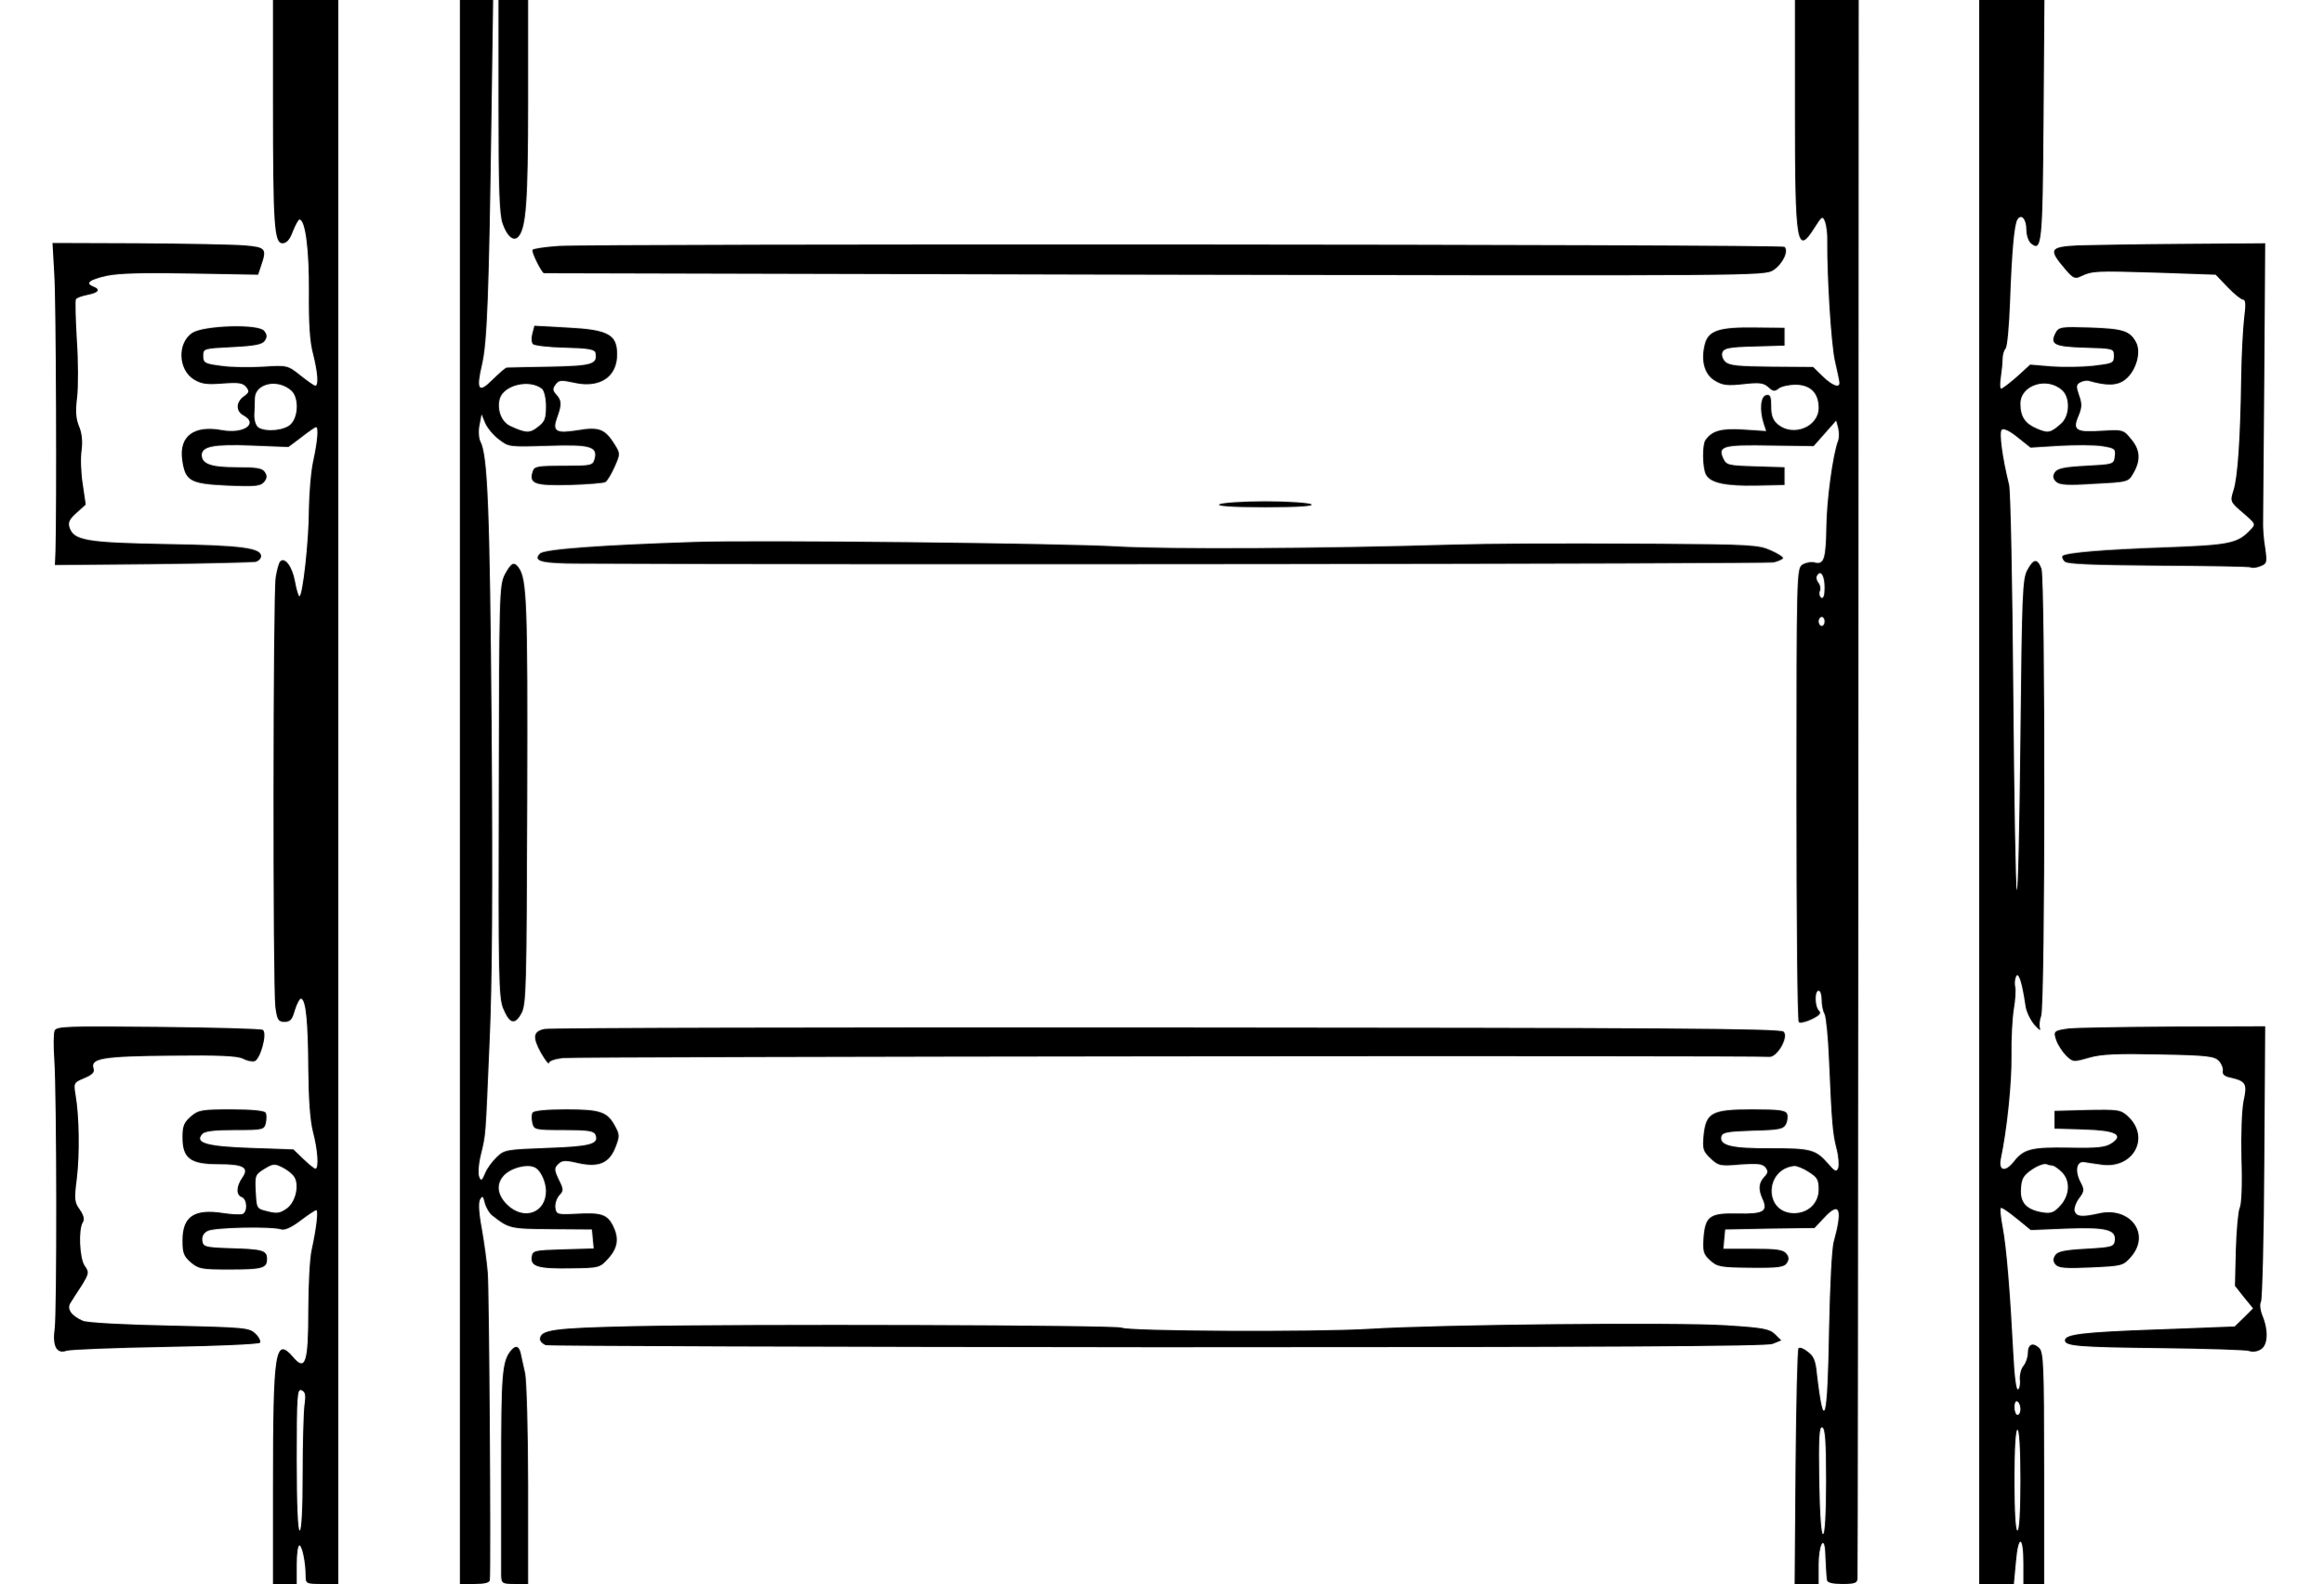
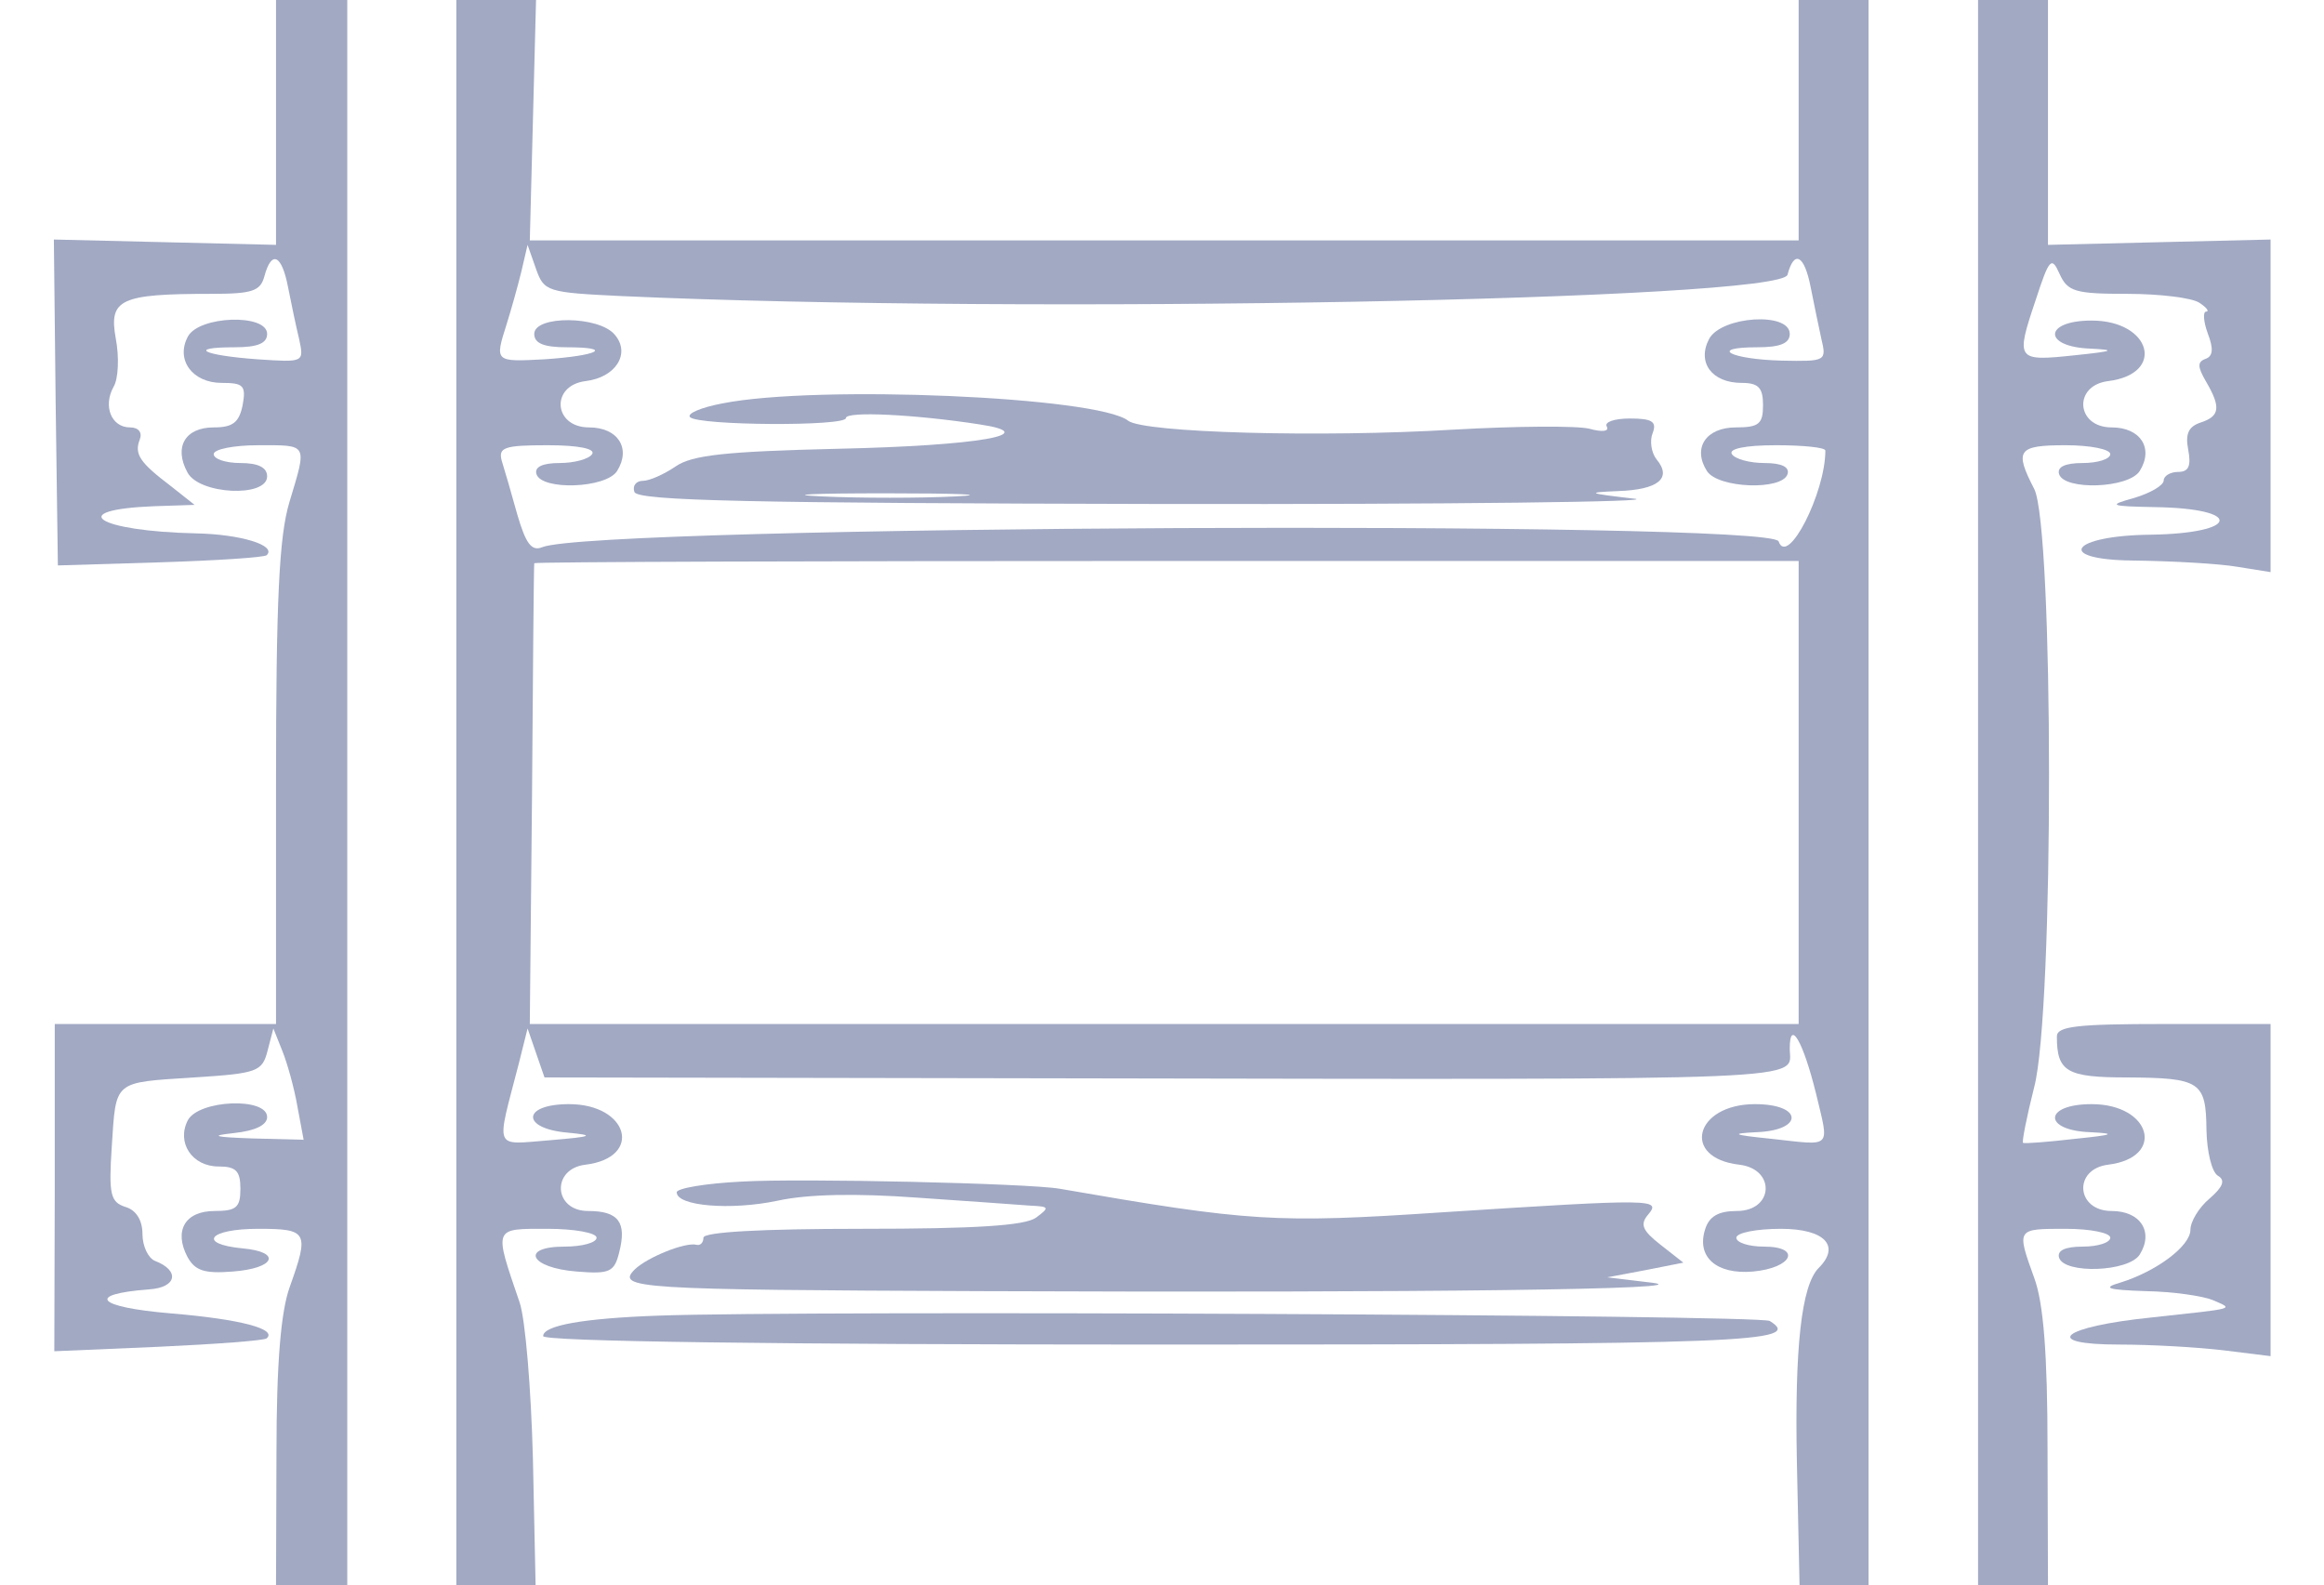
- <svg xmlns="http://www.w3.org/2000/svg" version="1.0" width="783pt" height="534pt" viewBox="0 0 783 534" preserveAspectRatio="xMidYMid meet">
-   <g transform="translate(0,534) scale(0.1,-0.1)" fill="#000000" stroke="none">
-     <path d="M920 4991 c0 -410 4 -471 32 -471 14 0 25 12 35 40 9 22 19 40 22 40 20 0 33 -102 32 -243 -1 -108 3 -169 14 -210 16 -63 19 -107 8 -107 -5 0 -27 16 -51 35 -43 34 -44 34 -125 29 -45 -3 -109 -2 -142 3 -55 7 -60 10 -60 33 0 25 1 25 99 30 78 4 101 9 109 22 8 12 7 21 -3 33 -20 24 -203 18 -242 -7 -51 -34 -48 -124 5 -157 26 -16 44 -18 97 -14 53 4 68 2 79 -11 12 -15 11 -19 -7 -32 -27 -19 -28 -50 -2 -64 52 -28 2 -63 -71 -50 -95 18 -146 -20 -135 -100 10 -72 26 -81 153 -87 93 -4 111 -2 123 12 10 12 11 21 3 33 -8 14 -27 17 -95 17 -86 0 -118 11 -118 41 0 29 41 37 168 32 l124 -5 44 33 c24 19 46 34 49 34 9 0 5 -48 -9 -112 -8 -35 -14 -108 -15 -163 0 -107 -21 -295 -32 -295 -3 0 -10 23 -15 51 -9 49 -34 83 -50 66 -4 -4 -11 -28 -15 -54 -9 -58 -10 -1377 -1 -1448 6 -44 10 -50 31 -50 20 0 26 8 35 40 7 22 16 39 21 38 16 -4 23 -78 24 -240 1 -101 6 -171 16 -210 16 -60 20 -123 8 -123 -4 0 -22 15 -41 33 l-33 32 -143 5 c-149 5 -190 17 -165 46 8 10 39 14 110 14 96 0 99 1 105 24 3 14 3 30 -1 35 -4 7 -49 11 -115 11 -101 0 -111 -2 -137 -24 -23 -20 -28 -32 -28 -70 0 -71 26 -91 120 -91 86 0 106 -11 81 -46 -20 -29 -21 -58 -1 -65 18 -7 20 -50 2 -57 -7 -2 -35 -1 -62 3 -100 16 -140 -10 -140 -92 0 -42 4 -53 28 -74 26 -22 37 -24 127 -24 115 0 130 4 130 36 0 29 -15 33 -130 36 -79 3 -85 5 -88 25 -2 14 4 26 18 33 22 12 216 16 249 5 11 -3 34 7 64 30 25 19 49 35 53 35 7 0 1 -58 -16 -135 -6 -27 -11 -118 -11 -201 0 -179 -10 -208 -51 -159 -61 70 -68 23 -68 -436 l0 -329 40 0 40 0 0 65 c0 36 4 65 9 65 9 0 21 -57 21 -102 0 -27 2 -28 55 -28 l55 0 0 2670 0 2670 -110 0 -110 0 0 -349z m62 -968 c25 -23 24 -87 -2 -113 -21 -21 -83 -27 -109 -11 -8 5 -14 23 -14 40 1 17 2 44 2 59 2 50 78 66 123 25z m7 -2647 c21 -25 9 -86 -21 -109 -23 -17 -34 -19 -65 -11 -38 9 -38 9 -41 66 -3 55 -2 58 29 77 29 18 35 18 59 6 15 -7 32 -20 39 -29z m37 -774 c-3 -25 -6 -130 -6 -233 0 -119 -4 -189 -10 -189 -6 0 -10 87 -10 240 0 216 2 239 16 233 13 -5 15 -15 10 -51z" />
-     <path d="M1550 2670 l0 -2670 50 0 c33 0 50 4 51 13 4 43 -2 984 -7 1037 -3 36 -12 102 -20 147 -10 53 -12 89 -6 99 8 14 10 12 16 -12 4 -15 15 -34 24 -41 57 -45 60 -46 200 -47 l137 -1 3 -32 3 -32 -103 -3 c-97 -3 -103 -4 -106 -25 -5 -33 22 -41 131 -39 98 1 99 2 128 34 32 36 36 69 14 112 -19 36 -40 43 -123 38 -64 -3 -67 -2 -70 20 -2 13 4 32 13 42 15 16 15 20 -2 54 -15 32 -15 38 -2 51 13 13 23 14 66 4 70 -16 106 -1 127 52 14 36 15 43 1 69 -27 52 -49 60 -167 60 -64 0 -109 -4 -113 -11 -4 -5 -4 -21 -1 -35 6 -23 9 -24 107 -24 81 0 101 -3 106 -16 12 -31 -16 -39 -162 -44 -136 -5 -145 -6 -170 -30 -15 -14 -33 -38 -40 -55 -11 -26 -14 -28 -20 -12 -4 10 -2 44 6 75 17 72 15 49 29 377 9 198 11 509 7 1060 -6 743 -13 920 -38 967 -5 10 -7 35 -3 54 l7 37 12 -29 c7 -16 27 -41 46 -55 33 -26 36 -26 164 -22 143 5 170 -2 159 -44 -6 -22 -11 -23 -104 -23 -91 0 -99 -2 -105 -20 -13 -41 8 -48 125 -45 60 2 114 6 121 10 6 4 20 27 31 52 19 43 19 44 -1 76 -32 51 -52 59 -123 47 -75 -12 -87 -4 -70 43 16 44 15 57 -3 77 -12 13 -13 20 -2 34 11 15 19 15 65 5 85 -18 142 21 142 96 0 68 -30 84 -170 91 l-109 6 -7 -27 c-4 -14 -3 -30 2 -35 5 -5 54 -11 109 -12 79 -2 100 -6 102 -18 7 -38 -11 -43 -154 -46 -76 -1 -141 -3 -145 -3 -5 -1 -26 -19 -47 -40 -48 -48 -57 -37 -36 52 17 74 23 239 31 805 l6 422 -56 0 -56 0 0 -2670z m277 1359 c7 -7 13 -31 13 -59 0 -41 -4 -52 -27 -69 -27 -22 -41 -21 -93 3 -29 13 -45 53 -36 90 12 48 101 69 143 35z m-21 -2627 c18 -11 34 -49 34 -77 0 -75 -75 -101 -131 -46 -31 31 -37 65 -15 93 22 30 87 47 112 30z" />
-     <path d="M1680 4983 c0 -275 3 -367 14 -397 15 -44 38 -62 54 -43 25 30 32 117 32 450 l0 347 -50 0 -50 0 0 -357z" />
-     <path d="M6050 4961 c0 -446 6 -484 66 -389 26 41 27 41 36 19 4 -12 8 -42 7 -64 -1 -118 13 -349 26 -405 8 -35 15 -67 15 -73 0 -18 -25 -8 -56 22 l-33 32 -140 1 c-113 1 -143 4 -156 17 -9 9 -13 23 -9 32 5 13 24 17 107 19 l102 3 0 30 0 30 -95 1 c-127 2 -162 -10 -174 -57 -14 -56 -1 -102 35 -123 25 -15 42 -17 96 -11 54 6 68 4 84 -11 15 -14 21 -14 34 -4 8 7 34 13 57 13 50 0 78 -28 78 -78 0 -64 -86 -98 -137 -56 -17 14 -23 30 -23 61 0 34 -3 41 -17 38 -19 -4 -23 -51 -8 -97 l8 -24 -76 5 c-76 5 -107 -4 -129 -36 -11 -16 -10 -94 2 -116 15 -28 65 -39 170 -37 l95 2 0 30 0 30 -98 3 c-94 3 -98 4 -109 28 -18 40 2 45 161 42 l144 -2 38 43 38 43 7 -26 c3 -14 3 -34 -1 -43 -17 -45 -38 -198 -39 -288 -2 -111 -8 -129 -40 -121 -13 3 -31 -1 -42 -8 -18 -14 -19 -38 -19 -774 0 -418 3 -764 8 -768 4 -4 24 0 44 10 27 13 33 20 24 29 -14 14 -15 67 -1 67 6 0 10 -14 10 -31 0 -17 4 -38 10 -48 5 -10 12 -80 15 -157 9 -209 12 -245 25 -296 7 -26 9 -55 6 -65 -6 -15 -11 -13 -34 14 -42 48 -59 52 -194 52 -131 -1 -172 9 -166 39 3 14 19 17 105 20 89 2 104 5 113 22 5 10 7 26 4 34 -5 13 -25 16 -118 16 -137 0 -156 -11 -164 -88 -4 -46 -2 -53 24 -78 27 -25 33 -26 100 -20 57 4 74 2 84 -9 10 -13 10 -19 -4 -33 -19 -22 -20 -42 -4 -77 17 -39 0 -48 -84 -46 -94 2 -110 -8 -116 -80 -3 -48 -1 -57 22 -78 24 -22 34 -24 137 -25 94 -1 113 2 122 16 8 12 7 21 -2 32 -11 13 -34 16 -113 16 l-99 0 3 33 3 32 151 3 150 2 33 35 c52 56 62 29 32 -80 -7 -23 -13 -153 -16 -299 -5 -307 -17 -352 -41 -146 -4 43 -11 59 -31 73 -13 11 -27 16 -31 12 -4 -4 -8 -184 -10 -401 l-3 -394 41 0 40 0 0 64 c0 67 19 104 22 44 2 -48 4 -81 6 -95 1 -9 20 -13 52 -13 41 0 50 3 51 18 1 9 2 1211 3 2669 l1 2653 -107 0 -108 0 0 -379z m100 -1602 c0 -26 -4 -38 -11 -34 -6 4 -8 14 -5 22 4 9 1 22 -5 29 -6 7 -8 18 -4 24 12 20 25 -1 25 -41z m0 -114 c0 -8 -4 -15 -10 -15 -5 0 -10 7 -10 15 0 8 5 15 10 15 6 0 10 -7 10 -15z m-54 -1856 c29 -18 34 -26 34 -59 0 -46 -35 -80 -83 -80 -102 0 -100 150 2 159 7 0 29 -8 47 -20z m59 -1042 c0 -110 -4 -178 -10 -179 -6 -2 -11 64 -13 180 -2 145 0 183 10 180 10 -4 13 -47 13 -181z" />
-     <path d="M6671 2670 l0 -2670 58 0 59 0 7 75 c8 93 25 89 25 -6 l0 -69 35 0 35 0 0 389 c0 345 -2 391 -16 406 -22 21 -39 14 -39 -17 0 -14 -7 -33 -15 -43 -8 -9 -13 -30 -12 -45 2 -16 -1 -31 -6 -34 -6 -4 -12 44 -16 122 -10 196 -23 361 -36 426 -6 32 -9 61 -6 63 3 3 26 -13 53 -35 l48 -39 121 5 c134 5 167 -4 162 -41 -3 -20 -10 -22 -97 -27 -73 -4 -96 -9 -104 -22 -8 -12 -7 -21 1 -31 10 -12 33 -14 120 -10 105 5 108 5 135 36 67 77 -3 171 -110 146 -55 -12 -73 -11 -80 7 -3 8 3 28 14 43 19 25 19 30 6 55 -20 38 -14 72 12 68 11 -2 39 -6 61 -9 106 -13 162 93 87 163 -25 23 -32 24 -137 22 l-111 -3 0 -30 0 -30 97 -3 c109 -3 139 -18 94 -47 -20 -13 -48 -16 -143 -14 -126 2 -152 -4 -186 -48 -28 -35 -51 -31 -43 10 21 100 37 255 36 347 -1 58 3 129 8 159 5 29 7 62 5 72 -3 10 -2 27 2 36 8 19 20 -16 32 -97 2 -19 16 -48 30 -65 14 -16 23 -22 19 -12 -3 9 -1 29 4 42 14 36 14 1473 1 1508 -14 36 -27 34 -48 -5 -16 -30 -18 -80 -23 -563 -3 -291 -8 -523 -12 -515 -4 8 -9 310 -12 670 -3 371 -9 672 -14 695 -23 93 -34 177 -25 186 6 6 26 -3 53 -25 l44 -35 96 6 c53 3 118 3 144 -1 44 -7 47 -9 44 -34 -3 -27 -4 -27 -97 -32 -75 -4 -96 -9 -105 -22 -8 -13 -7 -21 4 -32 12 -11 38 -13 129 -7 114 6 115 6 132 36 25 43 23 79 -8 115 -26 32 -28 32 -99 28 -87 -6 -99 2 -78 50 12 29 12 41 2 69 -10 29 -10 36 2 43 8 5 22 8 30 6 63 -18 97 -16 123 4 37 29 55 92 37 126 -21 39 -43 46 -156 50 -96 3 -104 2 -115 -17 -21 -40 -6 -48 98 -51 97 -3 98 -3 98 -28 0 -24 -4 -25 -70 -33 -38 -4 -102 -5 -141 -2 l-71 6 -45 -41 c-25 -22 -49 -40 -53 -40 -4 0 -4 17 -1 38 3 20 6 48 6 61 0 13 4 29 10 36 6 7 12 77 15 156 6 168 14 261 25 279 13 21 30 1 30 -34 0 -19 7 -39 15 -46 37 -31 40 -4 43 415 l3 405 -110 0 -110 0 0 -2670z m280 1354 c27 -25 25 -85 -3 -111 -36 -32 -44 -34 -82 -18 -40 17 -56 40 -56 84 0 63 90 92 141 45z m-32 -2614 c4 0 17 -9 29 -20 31 -29 29 -79 -4 -115 -21 -23 -31 -27 -61 -22 -53 9 -75 33 -71 81 2 33 9 44 37 63 19 13 41 21 49 18 7 -3 17 -5 21 -5z m-109 -821 c0 -10 -4 -19 -10 -19 -5 0 -10 12 -10 26 0 14 4 23 10 19 6 -3 10 -15 10 -26z m0 -239 c0 -107 -4 -170 -10 -170 -6 0 -10 63 -10 170 0 107 4 170 10 170 6 0 10 -63 10 -170z" />
-     <path d="M183 4413 c6 -93 8 -784 4 -928 l-2 -50 330 3 c182 2 338 6 347 8 10 3 18 11 18 19 0 28 -65 37 -319 41 -272 5 -313 12 -327 57 -5 16 1 28 24 48 l31 28 -10 68 c-6 37 -8 89 -4 115 4 31 1 59 -9 82 -10 25 -12 50 -6 97 4 35 4 122 -1 193 -4 71 -6 133 -3 137 2 5 20 11 39 15 37 7 45 18 20 28 -29 11 -14 23 44 36 42 9 128 11 285 8 l226 -4 10 30 c20 58 16 63 -57 69 -38 3 -198 6 -357 7 l-289 1 6 -108z" />
-     <path d="M1883 4511 c-45 -3 -85 -9 -88 -13 -6 -5 29 -75 38 -79 1 0 927 -2 2057 -5 2038 -4 2055 -4 2087 15 31 20 53 64 38 79 -8 9 -4016 11 -4132 3z" />
-     <path d="M7005 4513 c-98 -5 -102 -13 -42 -83 24 -28 31 -31 50 -22 40 19 50 19 253 13 l202 -7 40 -42 c22 -23 46 -42 52 -42 9 0 10 -17 4 -62 -4 -35 -9 -126 -10 -203 -3 -207 -12 -335 -26 -378 -12 -38 -11 -39 32 -76 44 -38 44 -38 24 -58 -42 -45 -70 -50 -284 -58 -205 -7 -336 -18 -348 -29 -3 -4 0 -12 7 -19 9 -9 90 -12 316 -14 167 -1 308 -3 312 -6 4 -3 19 -1 32 4 22 9 23 12 16 62 -5 28 -8 70 -7 92 0 22 2 241 4 488 l3 447 -280 -2 c-154 -1 -311 -4 -350 -5z" />
-     <path d="M4110 3640 c-10 -6 42 -10 155 -10 113 0 165 4 155 10 -8 5 -78 10 -155 10 -77 0 -147 -5 -155 -10z" />
-     <path d="M2340 3513 c-309 -10 -506 -24 -520 -39 -26 -26 6 -34 135 -34 885 -5 3998 -1 4023 4 17 4 32 11 32 15 0 4 -19 16 -42 26 -39 18 -71 20 -373 22 -380 2 -557 1 -705 -3 -434 -13 -947 -16 -1124 -6 -184 11 -1224 22 -1426 15z" />
-     <path d="M1701 3403 c-18 -36 -19 -71 -20 -729 -2 -618 0 -695 14 -732 22 -54 40 -59 62 -19 17 30 18 85 20 717 2 673 -1 750 -30 788 -15 20 -25 14 -46 -25z" />
-     <path d="M184 1865 c-4 -9 -4 -53 -1 -98 8 -116 9 -852 1 -909 -8 -57 8 -84 40 -72 12 4 161 10 333 13 171 3 315 9 319 14 4 4 -2 18 -14 30 -22 21 -31 22 -290 28 -153 3 -278 10 -292 16 -40 17 -56 41 -42 61 6 10 23 36 38 59 24 40 25 44 10 65 -18 25 -22 123 -7 147 7 10 3 24 -10 43 -18 25 -19 35 -10 105 10 83 8 210 -4 280 -7 42 -7 43 29 58 28 12 36 20 31 34 -10 33 33 40 262 42 158 2 224 -1 241 -10 13 -7 30 -11 39 -9 20 4 45 95 29 106 -6 4 -165 8 -354 10 -308 3 -343 2 -348 -13z" />
-     <path d="M1835 1871 c-39 -8 -41 -28 -11 -82 14 -24 26 -39 26 -33 0 7 21 14 48 17 46 5 4030 9 4065 4 27 -3 67 67 49 85 -11 11 -399 13 -2080 14 -1137 1 -2080 -1 -2097 -5z" />
-     <path d="M6975 1873 c-53 -7 -55 -9 -44 -41 6 -16 21 -39 33 -51 23 -22 25 -22 77 -7 42 12 95 14 238 11 162 -3 185 -6 200 -22 9 -10 15 -25 13 -34 -2 -11 6 -18 25 -22 53 -12 58 -20 45 -79 -6 -31 -9 -113 -7 -197 3 -86 0 -151 -6 -163 -5 -10 -11 -73 -13 -141 l-3 -122 30 -38 31 -38 -31 -31 -31 -30 -263 -10 c-250 -9 -309 -16 -309 -37 0 -19 44 -23 320 -26 157 -2 293 -6 302 -10 9 -4 26 -2 37 5 25 13 28 63 7 114 -8 20 -10 39 -5 48 4 8 10 220 11 471 l3 457 -315 -1 c-173 -1 -328 -4 -345 -6z" />
-     <path d="M2135 869 c-271 -6 -315 -12 -315 -44 0 -7 9 -16 19 -20 11 -3 939 -6 2063 -7 1512 0 2051 3 2072 11 l30 12 -21 21 c-19 18 -40 22 -165 30 -170 11 -962 3 -1203 -12 -181 -11 -814 -8 -834 4 -15 9 -1282 13 -1646 5z" />
-     <path d="M1722 787 c-30 -36 -33 -79 -33 -402 0 -181 0 -342 0 -357 1 -26 4 -28 46 -28 l45 0 0 333 c0 182 -5 352 -10 377 -6 25 -12 55 -15 68 -6 25 -17 28 -33 9z" />
+ <svg xmlns="http://www.w3.org/2000/svg" version="1.0" width="261pt" height="178pt" viewBox="0 0 261 178" preserveAspectRatio="xMidYMid meet">
+   <g transform="translate(0,178) scale(0.05,-0.05)" fill="#a1a9c3" stroke="none">
+     <path d="M620 3285 l0 -275 -250 6 -249 6 4 -366 5 -366 230 7 c127 4 234 11 239 16 23 22 -58 47 -159 49 -222 5 -296 53 -94 61 l91 3 -53 42 c-70 53 -83 72 -70 105 6 16 -3 27 -22 27 -42 0 -61 48 -37 91 11 18 13 67 5 109 -16 88 10 100 214 100 93 0 111 6 120 40 16 59 39 48 53 -25 7 -36 18 -88 25 -117 11 -52 11 -52 -94 -45 -123 9 -158 27 -51 27 52 0 73 9 73 30 0 46 -153 41 -178 -6 -28 -52 10 -104 76 -104 49 0 55 -6 47 -50 -8 -39 -22 -50 -65 -50 -64 0 -90 -44 -59 -101 26 -50 179 -57 179 -9 0 20 -20 30 -60 30 -33 0 -60 9 -60 20 0 11 45 20 100 20 113 0 110 5 70 -128 -23 -77 -30 -217 -30 -635 l0 -537 -248 0 -249 0 0 -367 -1 -368 234 10 c129 6 238 14 243 19 24 21 -59 43 -215 56 -167 14 -193 43 -49 54 62 4 70 42 13 64 -15 6 -28 33 -28 60 0 31 -14 54 -38 61 -34 11 -38 28 -31 135 10 151 2 144 185 156 142 9 153 13 165 60 l13 50 20 -50 c11 -27 27 -84 34 -125 l14 -75 -116 3 c-85 3 -96 6 -41 12 48 5 75 18 75 36 0 45 -153 39 -178 -7 -26 -50 9 -104 69 -104 39 0 49 -10 49 -50 0 -42 -9 -50 -58 -50 -66 0 -92 -44 -61 -103 17 -31 38 -38 101 -33 96 7 112 44 23 52 -103 10 -76 44 35 44 111 0 115 -7 71 -130 -20 -55 -30 -170 -30 -375 l-1 -295 80 0 80 0 0 1780 0 1780 -80 0 -80 0 0 -275z" />
+     <path d="M1025 1780 l0 -1780 89 0 89 0 -6 283 c-4 156 -17 315 -30 352 -58 170 -60 165 63 165 60 0 110 -9 110 -20 0 -11 -32 -20 -72 -20 -101 0 -78 -48 28 -56 74 -6 84 -1 95 44 17 67 -2 92 -70 92 -78 0 -83 95 -6 104 130 16 97 136 -37 136 -106 0 -108 -55 -3 -64 63 -6 56 -9 -39 -17 -129 -10 -122 -26 -71 171 l20 80 19 -55 19 -55 1164 -2 c1727 -3 1633 -6 1633 67 0 68 30 16 59 -101 30 -126 38 -117 -99 -102 -88 9 -95 12 -35 15 107 4 105 63 -3 63 -135 0 -167 -121 -35 -136 82 -10 77 -104 -6 -104 -41 0 -62 -12 -71 -41 -20 -62 25 -102 107 -95 89 8 111 56 25 56 -34 0 -62 9 -62 20 0 11 45 20 100 20 98 0 135 -38 85 -88 -39 -39 -54 -180 -49 -434 l6 -278 77 0 78 0 0 1780 0 1780 -79 0 -78 0 0 -270 0 -270 -1425 0 -1425 0 7 270 7 270 -90 0 -89 0 0 -1780z m371 1115 c902 -41 2604 -9 2619 48 15 57 38 44 52 -28 7 -36 18 -88 24 -116 12 -50 10 -51 -89 -49 -116 3 -166 30 -55 30 52 0 73 9 73 30 0 50 -153 40 -181 -11 -28 -53 6 -99 73 -99 38 0 48 -11 48 -50 0 -42 -9 -50 -61 -50 -67 0 -98 -46 -65 -98 25 -39 169 -44 181 -7 5 16 -13 25 -52 25 -33 0 -66 9 -73 20 -8 12 30 20 99 20 61 0 111 -5 111 -12 0 -95 -85 -262 -105 -204 -16 48 -2656 36 -2777 -13 -24 -10 -37 8 -56 73 -13 47 -29 102 -35 121 -8 30 5 35 103 35 70 0 108 -8 100 -20 -7 -11 -40 -20 -73 -20 -39 0 -57 -9 -52 -25 12 -37 156 -32 181 7 32 51 2 98 -63 98 -80 0 -87 94 -8 104 68 8 102 62 66 104 -35 43 -181 44 -181 2 0 -21 21 -30 73 -30 107 0 71 -19 -50 -27 -112 -6 -112 -6 -85 79 10 32 25 85 33 118 l14 60 19 -54 c18 -51 25 -53 192 -61z m2644 -1115 l0 -520 -1425 0 -1425 0 5 515 c2 283 4 517 5 520 0 3 639 5 1420 5 l1420 0 0 -520z" />
+     <path d="M1623 2654 c-48 -9 -81 -23 -73 -31 19 -19 350 -21 350 -2 0 16 156 8 299 -14 147 -22 0 -48 -317 -55 -252 -6 -328 -14 -365 -40 -25 -17 -58 -32 -73 -32 -15 0 -24 -11 -19 -25 7 -20 263 -25 1187 -27 648 -1 1124 5 1058 12 -104 12 -109 14 -36 17 91 3 122 29 87 71 -12 15 -16 42 -9 59 10 26 -1 33 -51 33 -35 0 -58 -8 -52 -18 6 -11 -10 -13 -39 -5 -27 7 -165 6 -305 -2 -298 -18 -696 -7 -731 20 -68 54 -699 81 -911 39z m523 -209 c-79 -4 -214 -4 -300 0 -86 4 -21 7 144 7 165 0 235 -3 156 -7z" />
+     <path d="M4443 1780 l0 -1780 78 0 79 0 -1 305 c0 213 -9 329 -30 385 -40 111 -40 110 71 110 55 0 100 -9 100 -20 0 -11 -28 -20 -62 -20 -40 0 -58 -9 -53 -25 12 -37 156 -32 181 7 32 51 2 98 -63 98 -80 0 -87 94 -8 104 130 16 97 136 -37 136 -108 0 -110 -59 -3 -63 60 -3 53 -6 -35 -15 -60 -7 -113 -11 -116 -9 -3 1 8 58 25 125 45 170 44 1259 0 1344 -45 87 -37 98 71 98 55 0 100 -9 100 -20 0 -11 -28 -20 -62 -20 -40 0 -58 -9 -53 -25 12 -37 156 -32 181 7 32 51 2 98 -63 98 -80 0 -87 94 -8 104 130 16 97 136 -37 136 -108 0 -110 -59 -3 -63 60 -3 52 -6 -35 -15 -131 -14 -133 -11 -88 123 31 95 36 100 54 60 18 -40 35 -45 152 -45 73 0 146 -9 162 -20 17 -11 23 -20 15 -20 -7 0 -6 -22 4 -49 13 -34 12 -51 -5 -57 -19 -7 -18 -18 1 -51 34 -58 31 -78 -12 -92 -27 -9 -35 -25 -28 -61 7 -37 1 -50 -23 -50 -17 0 -32 -9 -32 -19 0 -11 -29 -28 -65 -39 -61 -17 -58 -19 45 -21 200 -3 191 -59 -10 -62 -179 -2 -216 -56 -40 -58 88 -1 194 -7 235 -14 l75 -12 0 374 0 373 -250 -6 -250 -6 0 275 0 275 -79 0 -78 0 0 -1780z" />
+     <path d="M4620 1232 c0 -79 22 -92 157 -92 165 -1 178 -9 179 -118 1 -49 12 -95 26 -103 17 -10 11 -25 -19 -51 -24 -20 -43 -52 -43 -70 0 -37 -77 -94 -158 -119 -41 -12 -29 -16 58 -19 61 -1 128 -11 150 -20 48 -21 56 -18 -136 -39 -205 -21 -252 -61 -73 -61 71 0 176 -6 234 -13 l105 -13 0 373 0 373 -240 0 c-194 0 -240 -5 -240 -28z" />
+     <path d="M1665 906 c-80 -4 -145 -15 -145 -24 0 -31 121 -41 226 -19 68 15 177 17 314 7 116 -8 230 -16 255 -18 42 -2 43 -4 12 -27 -25 -18 -137 -25 -391 -25 -224 0 -356 -7 -356 -20 0 -11 -7 -18 -15 -16 -25 7 -111 -28 -139 -55 -43 -43 1 -46 777 -49 1004 -4 1629 4 1507 19 l-100 12 85 16 86 17 -51 40 c-41 32 -47 46 -28 68 29 35 17 36 -463 5 -375 -25 -432 -21 -859 53 -68 12 -581 24 -715 16z" />
+     <path d="M1480 605 c-170 -6 -260 -22 -260 -46 0 -12 521 -19 1390 -19 1313 0 1443 5 1365 53 -22 14 -2172 24 -2495 12z" />
  </g>
</svg>
